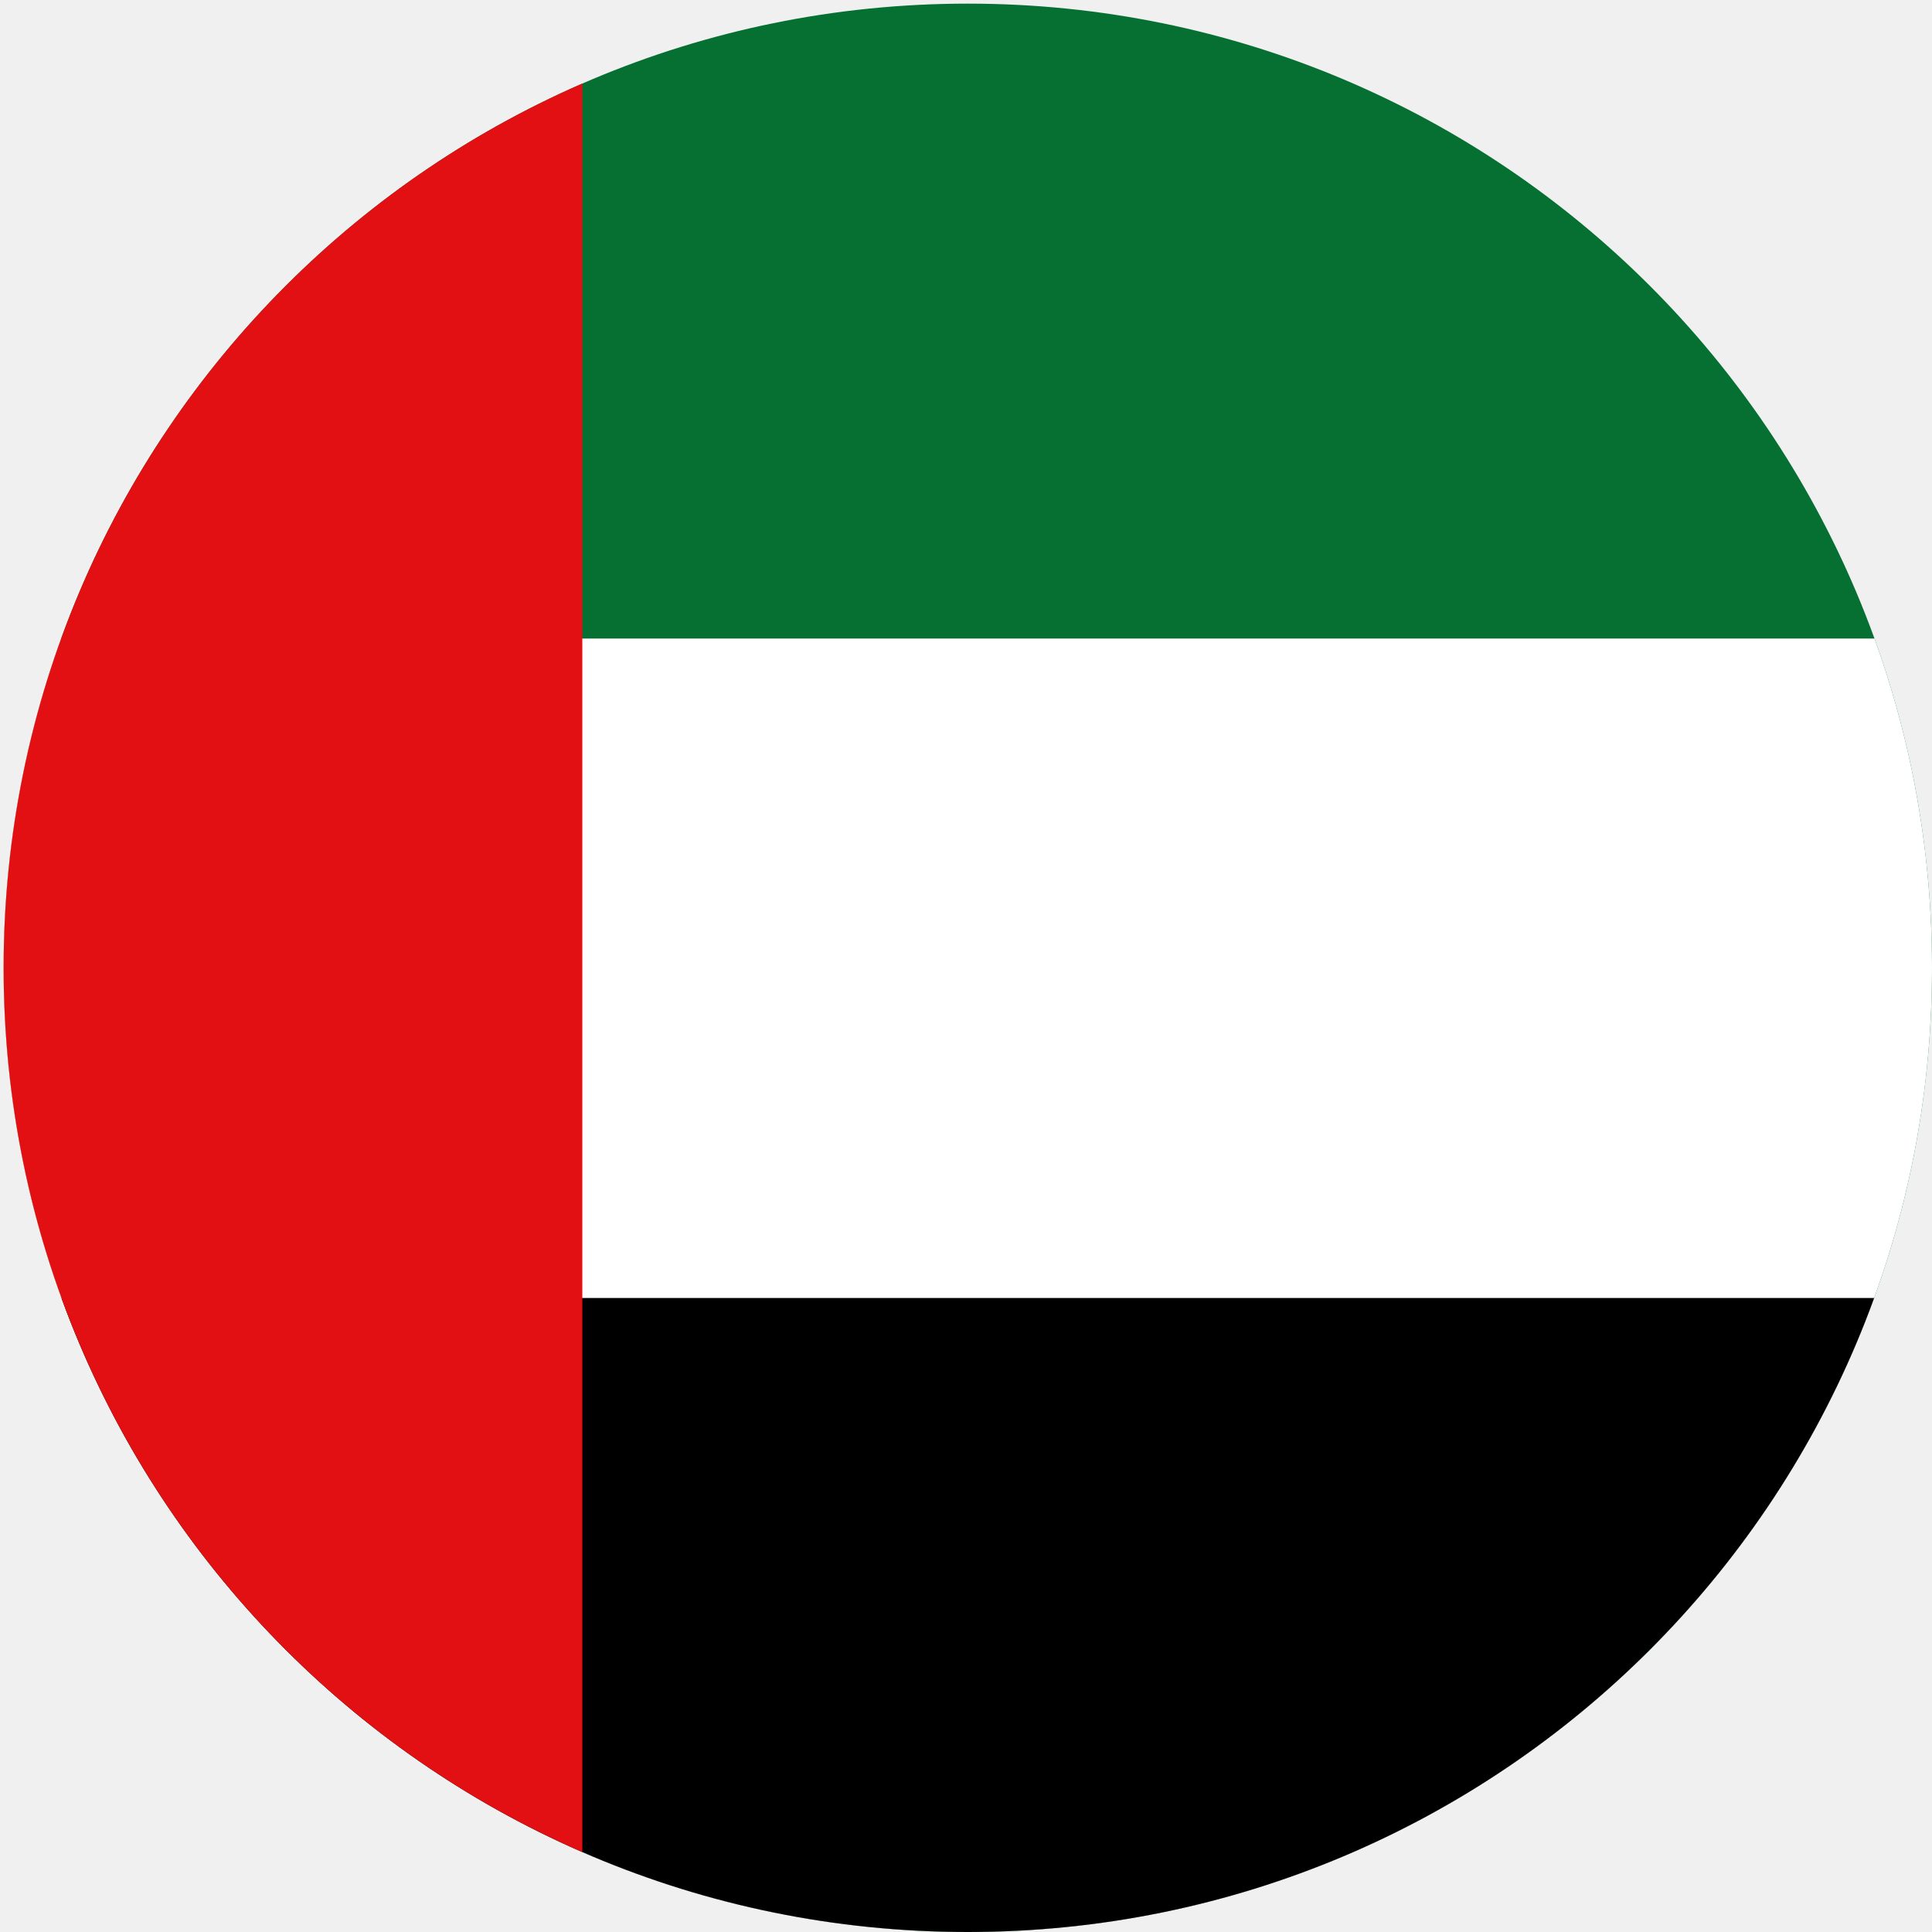
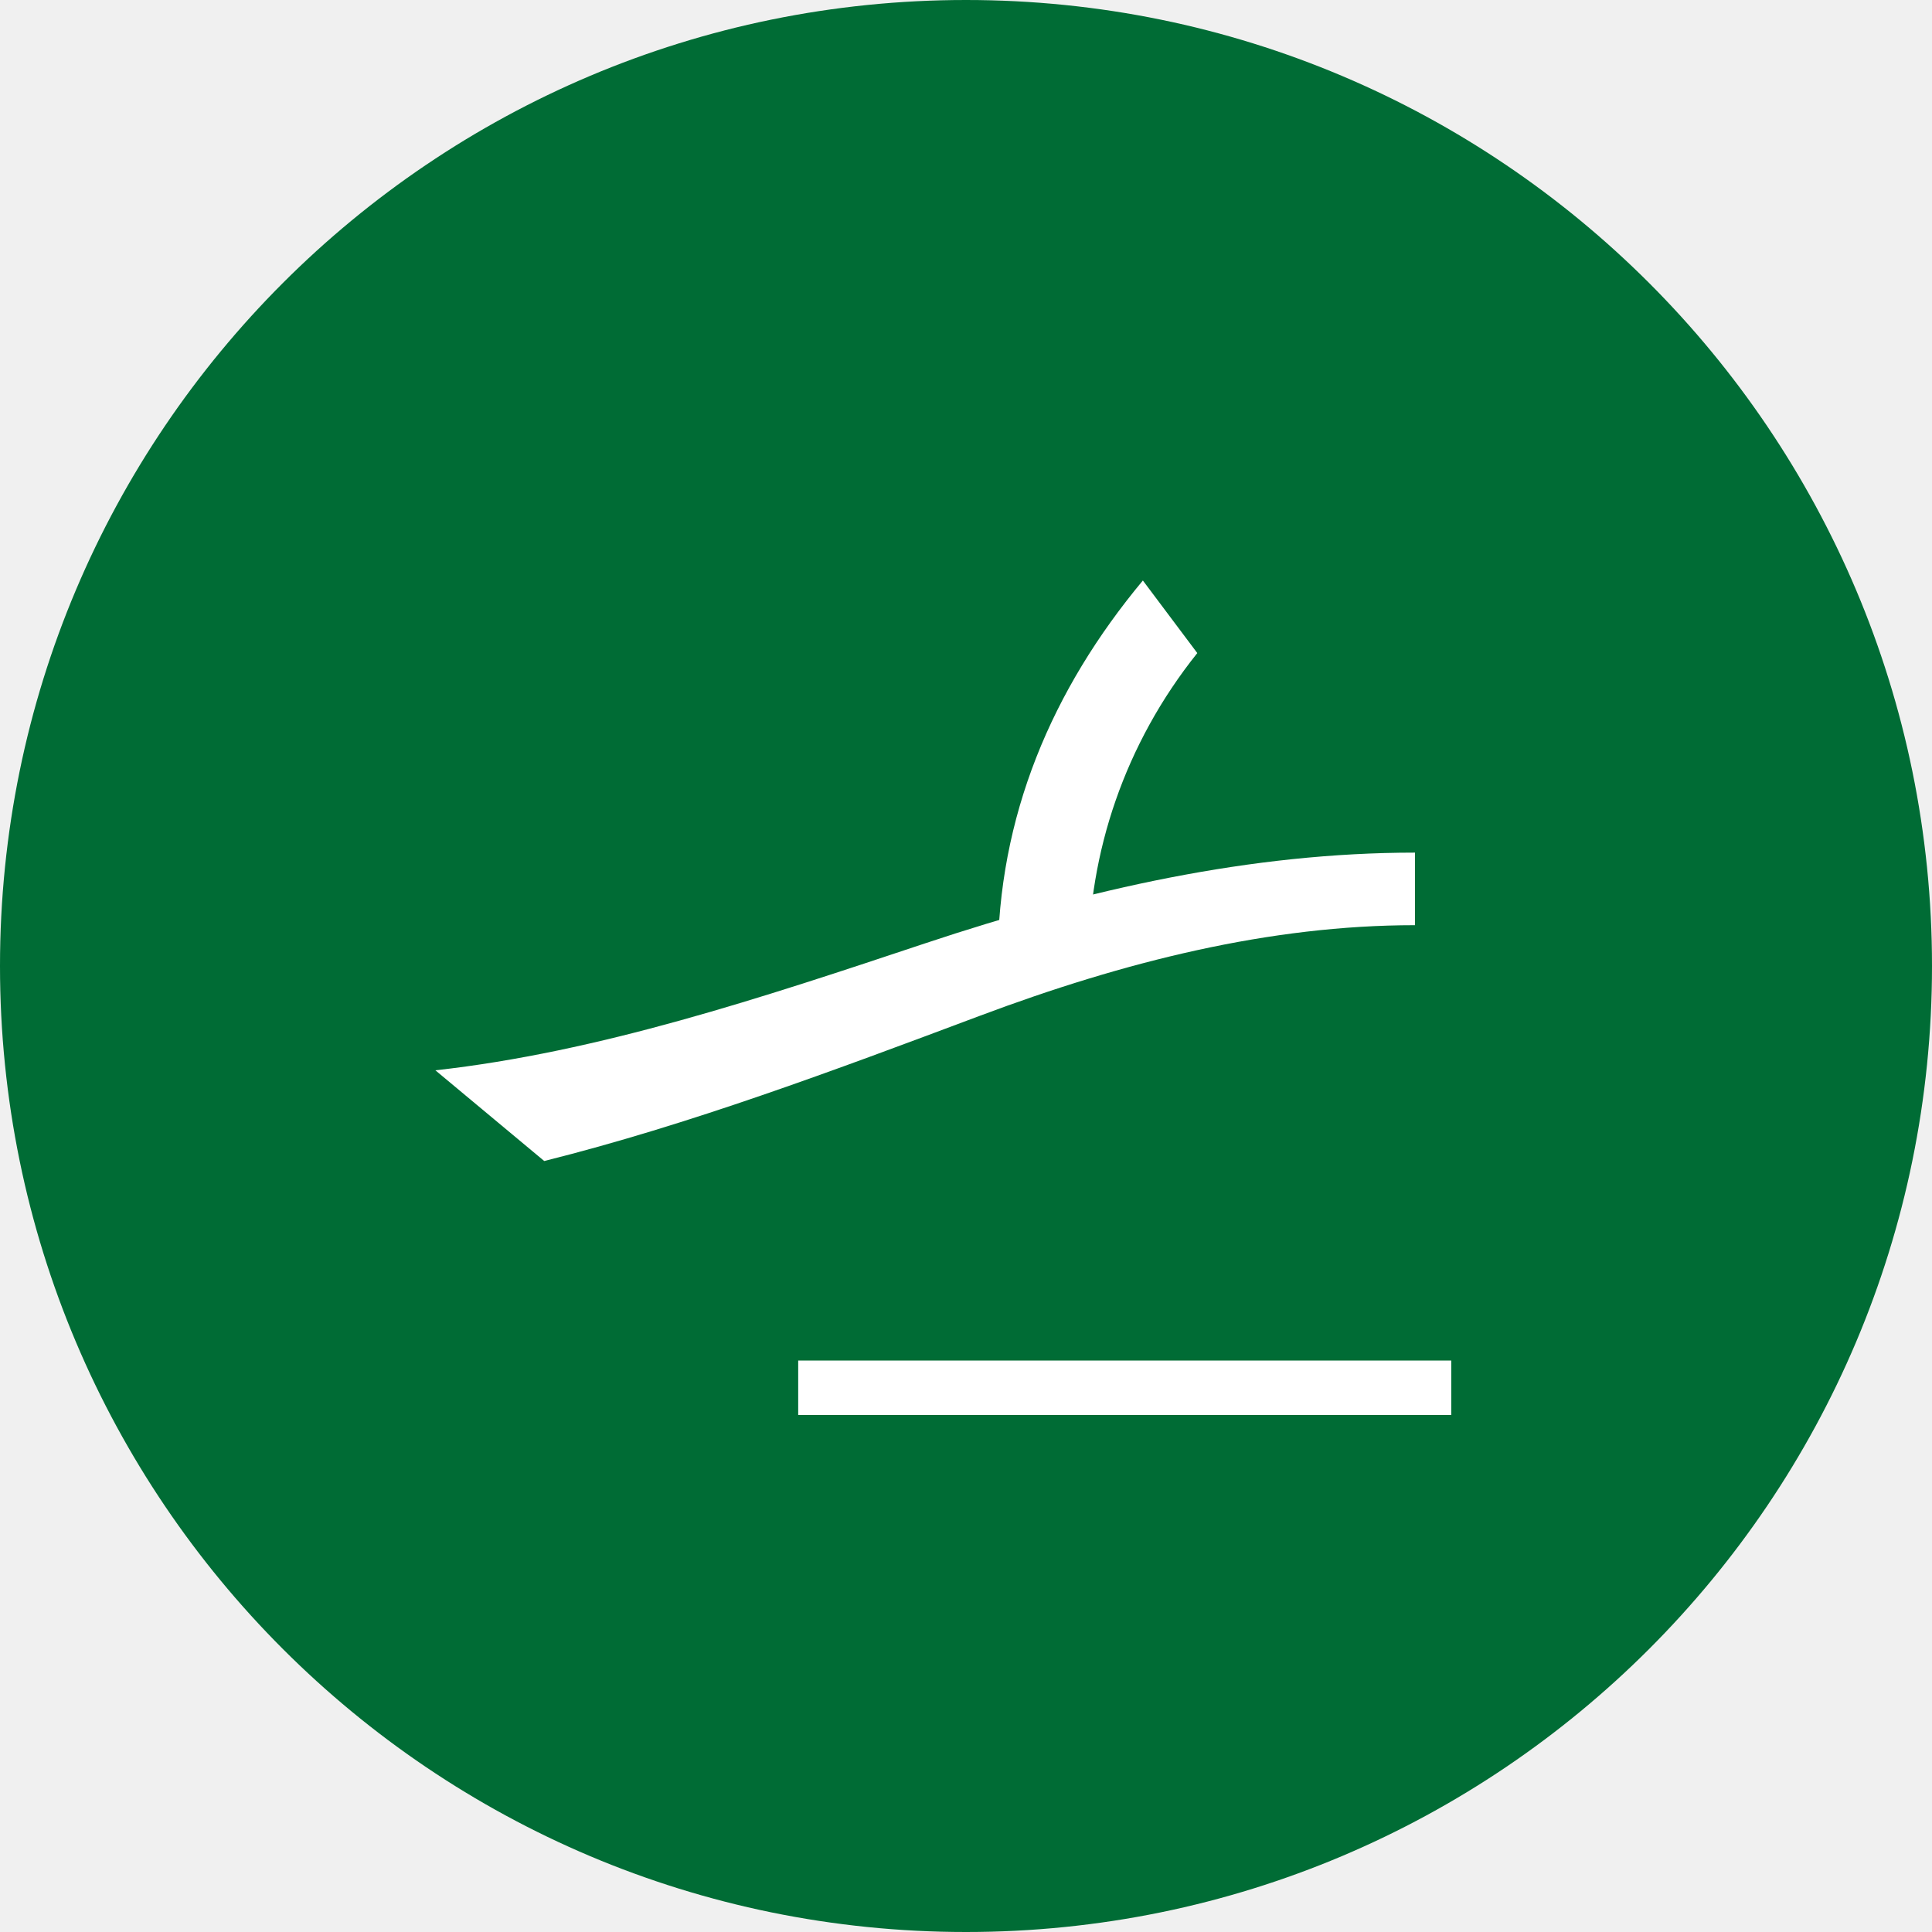
- <svg xmlns="http://www.w3.org/2000/svg" version="1.2" viewBox="0 0 213 213">
+ <svg xmlns="http://www.w3.org/2000/svg" viewBox="0 0 213 213">
  <defs>
-     <clipPath clipPathUnits="userSpaceOnUse" id="cp1">
-       <path d="m106.7 213c-58.78 0-106.3-47.52-106.3-106.3 0-58.78 47.52-106.3 106.3-106.3 58.78 0 106.3 47.52 106.3 106.3 0 58.78-47.52 106.3-106.3 106.3z" />
-     </clipPath>
-     <clipPath clipPathUnits="userSpaceOnUse" id="cp2">
-       <path d="m106.7 213c-58.78 0-106.3-47.52-106.3-106.3 0-58.78 47.52-106.3 106.3-106.3 58.78 0 106.3 47.52 106.3 106.3 0 58.78-47.52 106.3-106.3 106.3z" />
-     </clipPath>
-     <clipPath clipPathUnits="userSpaceOnUse" id="cp3">
-       <path d="m106.7 213c-58.78 0-106.3-47.52-106.3-106.3 0-58.78 47.52-106.3 106.3-106.3 58.78 0 106.3 47.52 106.3 106.3 0 58.78-47.52 106.3-106.3 106.3z" />
-     </clipPath>
-     <clipPath clipPathUnits="userSpaceOnUse" id="cp4">
-       <path d="m106.7 213c-58.78 0-106.3-47.52-106.3-106.3 0-58.78 47.52-106.3 106.3-106.3 58.78 0 106.3 47.52 106.3 106.3 0 58.78-47.52 106.3-106.3 106.3z" />
+     <clipPath id="ksa-circle">
+       <circle cx="106.5" cy="106.5" r="106.5" />
    </clipPath>
  </defs>
-   <style>
- 		.s0 { fill: #067032 } 
- 		.s1 { fill: #ffffff } 
- 		.s2 { fill: #000000 } 
- 		.s3 { fill: #e31013 } 
- 	</style>
-   <g id="Layer">
-     <g id="Clip-Path" clip-path="url(#cp1)">
-       <path id="Layer" class="s0" d="m-44.8-2.3h436.1v218.1h-436.1z" />
-     </g>
-     <g id="Clip-Path" clip-path="url(#cp2)">
-       <path id="Layer" class="s1" d="m-44.8 70.4h436.1v145.4h-436.1z" />
-     </g>
-     <g id="Clip-Path" clip-path="url(#cp3)">
-       <path id="Layer" class="s2" d="m-44.8 143.1h436.1v72.7h-436.1z" />
-     </g>
-     <g id="Clip-Path" clip-path="url(#cp4)">
-       <path id="Layer" class="s3" d="m-44.8-2.3h109v218.1h-109z" />
-     </g>
+   <g clip-path="url(#ksa-circle)">
+     <rect width="213" height="213" fill="#006C35" />
+     <path fill="#FFFFFF" d="M48 118c18-2 36-8 54-14 18-6 36-10 54-10v8c-16 0-32 4-48 10-16 6-32 12-48 16l-12-10z" />
+     <path fill="#FFFFFF" d="M132 72c-8 10-12 22-12 34h-10c0-16 6-30 16-42l6 8z" />
+     <path fill="#FFFFFF" d="M88 150h72v6H88z" />
  </g>
</svg>
